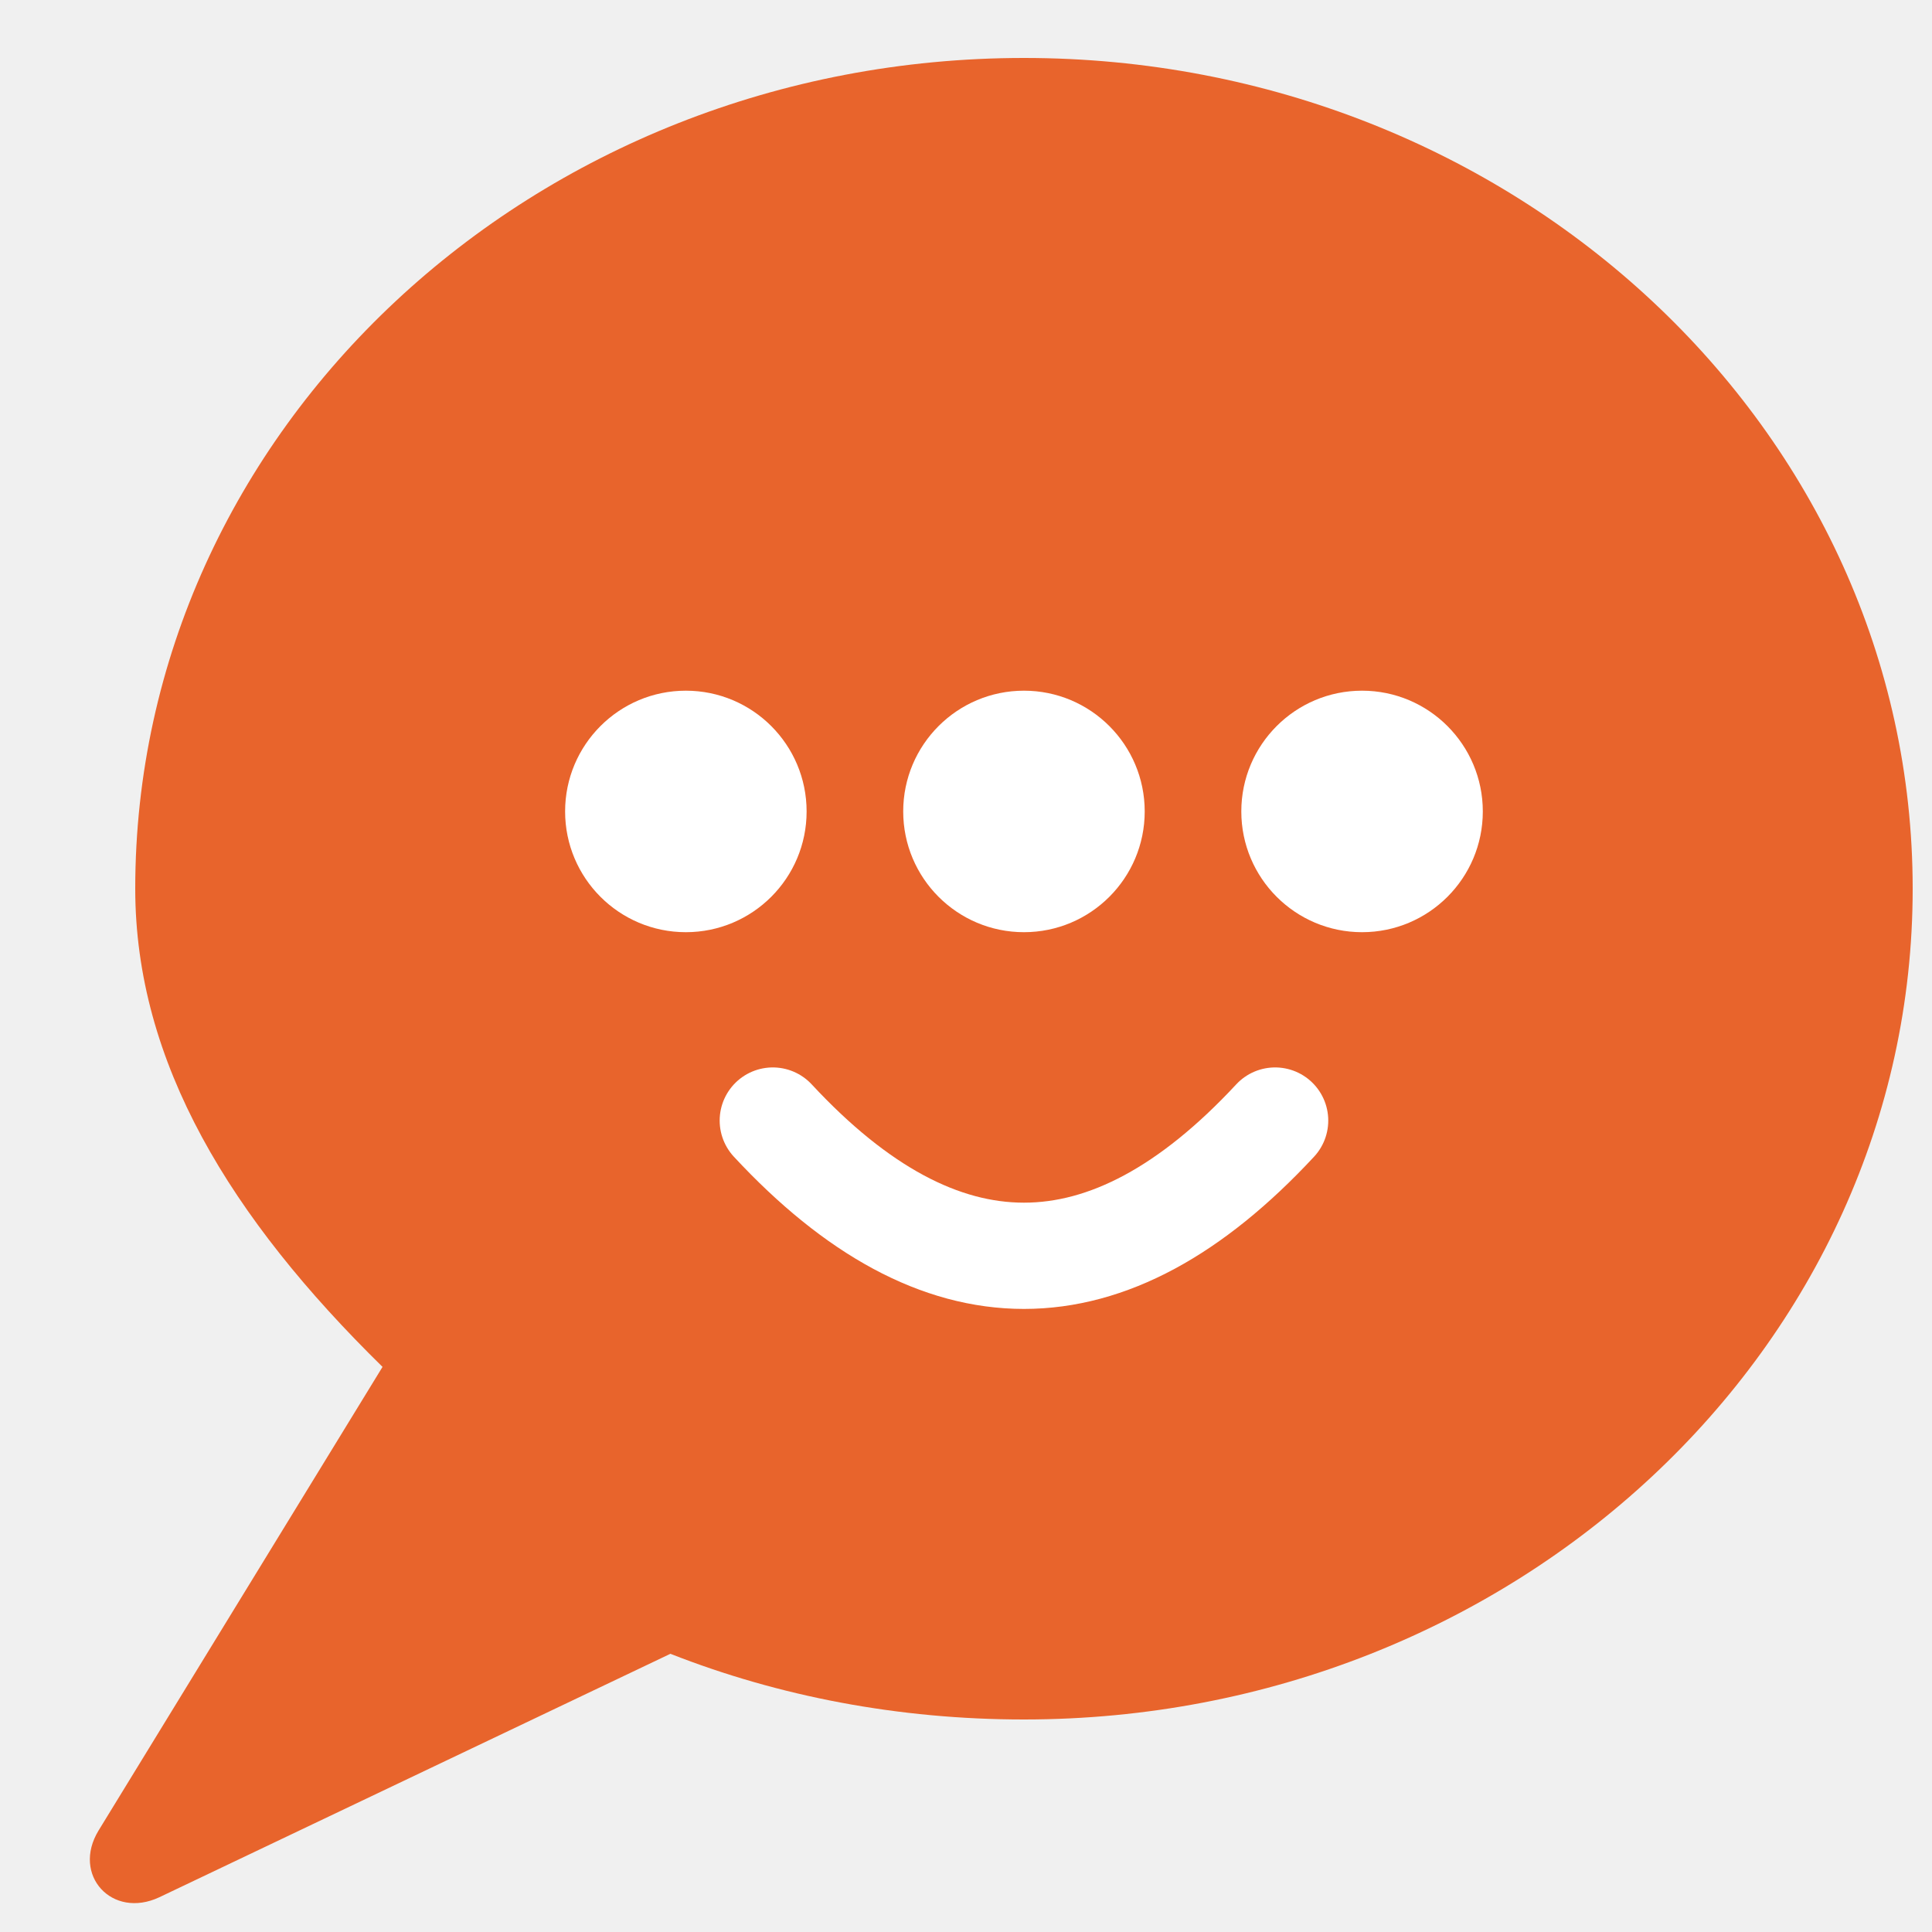
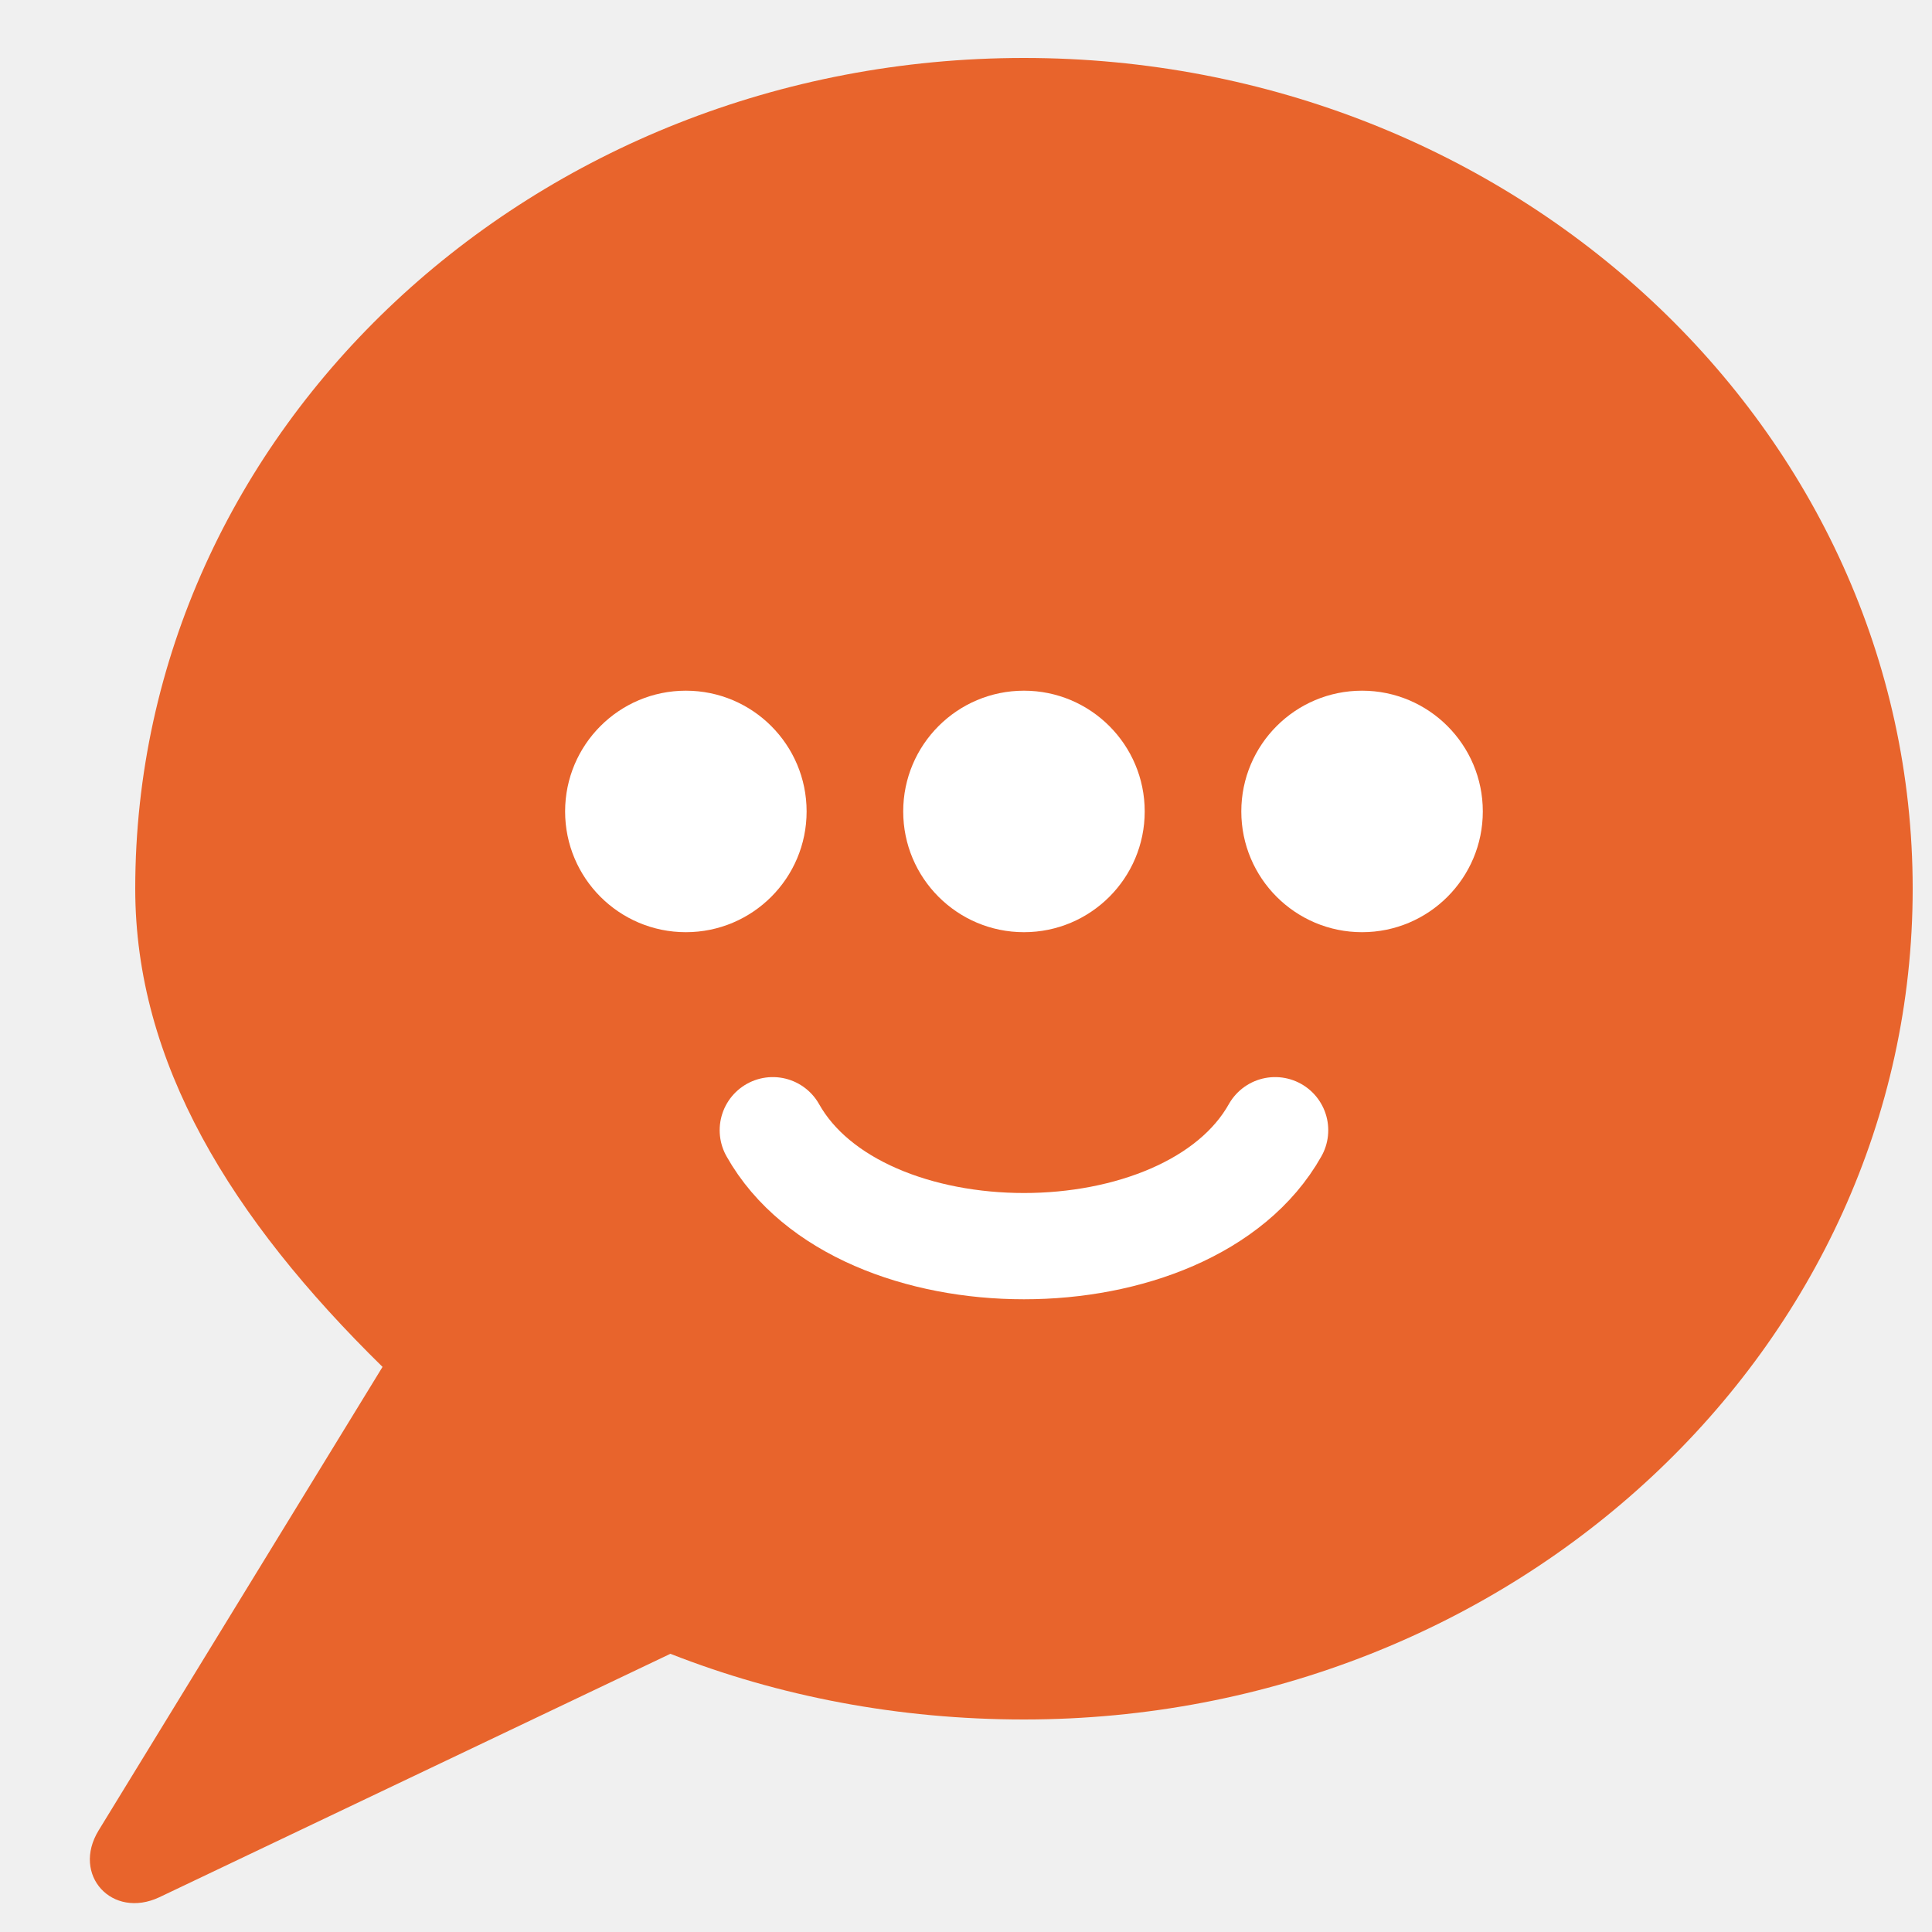
<svg xmlns="http://www.w3.org/2000/svg" viewBox="0 0 200 200" width="200" height="200" role="img" aria-label="Sasamigo">
  <g transform="translate(0.00 0.00) scale(1)">
    <path d="M106 6C156.8 6 198 44.5 198 92S156.8 178 106 178C93 178 80.6 175.6 69.4 171.2L16.5 196.4C11.6 198.7 7.4 194.1 10.2 189.5L39.6 141.5C23.9 126.1 14 110 14 92C14 44.5 55.2 6 106 6Z" fill="#E8642C" />
    <circle cx="71" cy="84" r="12.5" fill="#FFFFFF" />
    <circle cx="106" cy="84" r="12.5" fill="#FFFFFF" />
    <circle cx="141" cy="84" r="12.5" fill="#FFFFFF" />
-     <path d="M80 116Q106 144 132 116" fill="none" stroke="#FFFFFF" stroke-width="11" stroke-linecap="round" />
+     <path d="M80 117C89 133 123 133 132 117" fill="none" stroke="#FFFFFF" stroke-width="11" stroke-linecap="round" />
  </g>
</svg>
